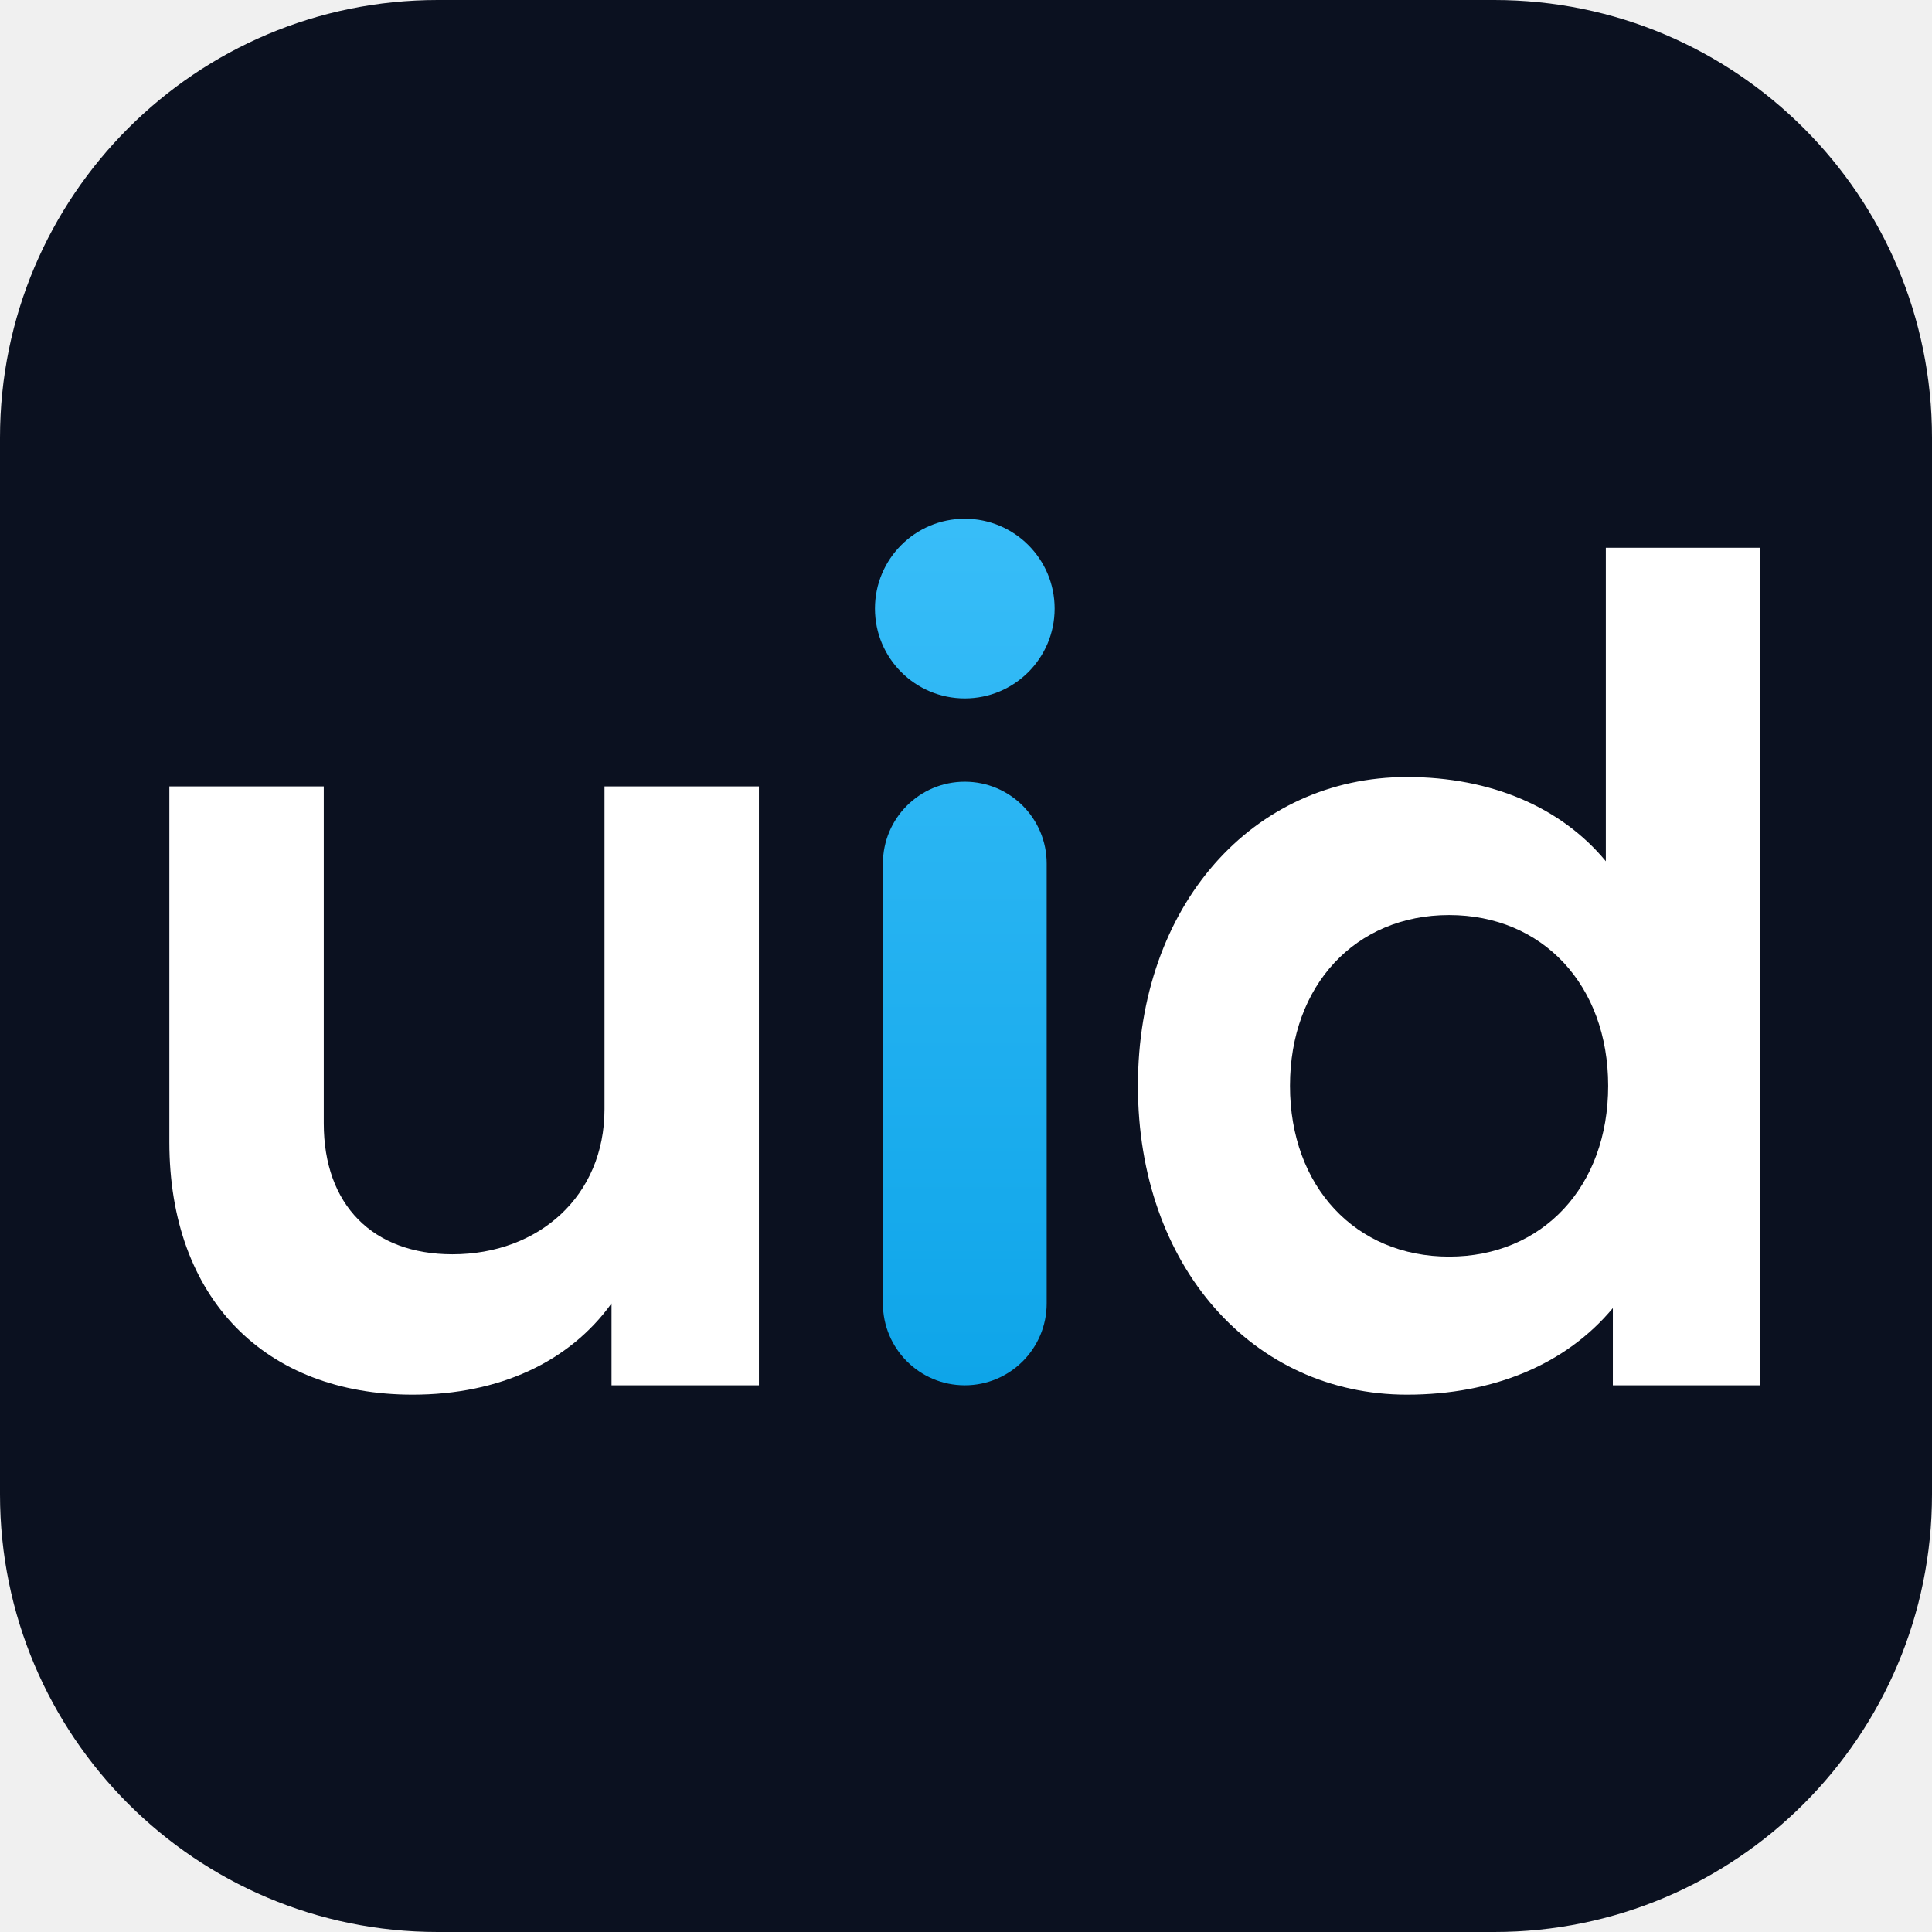
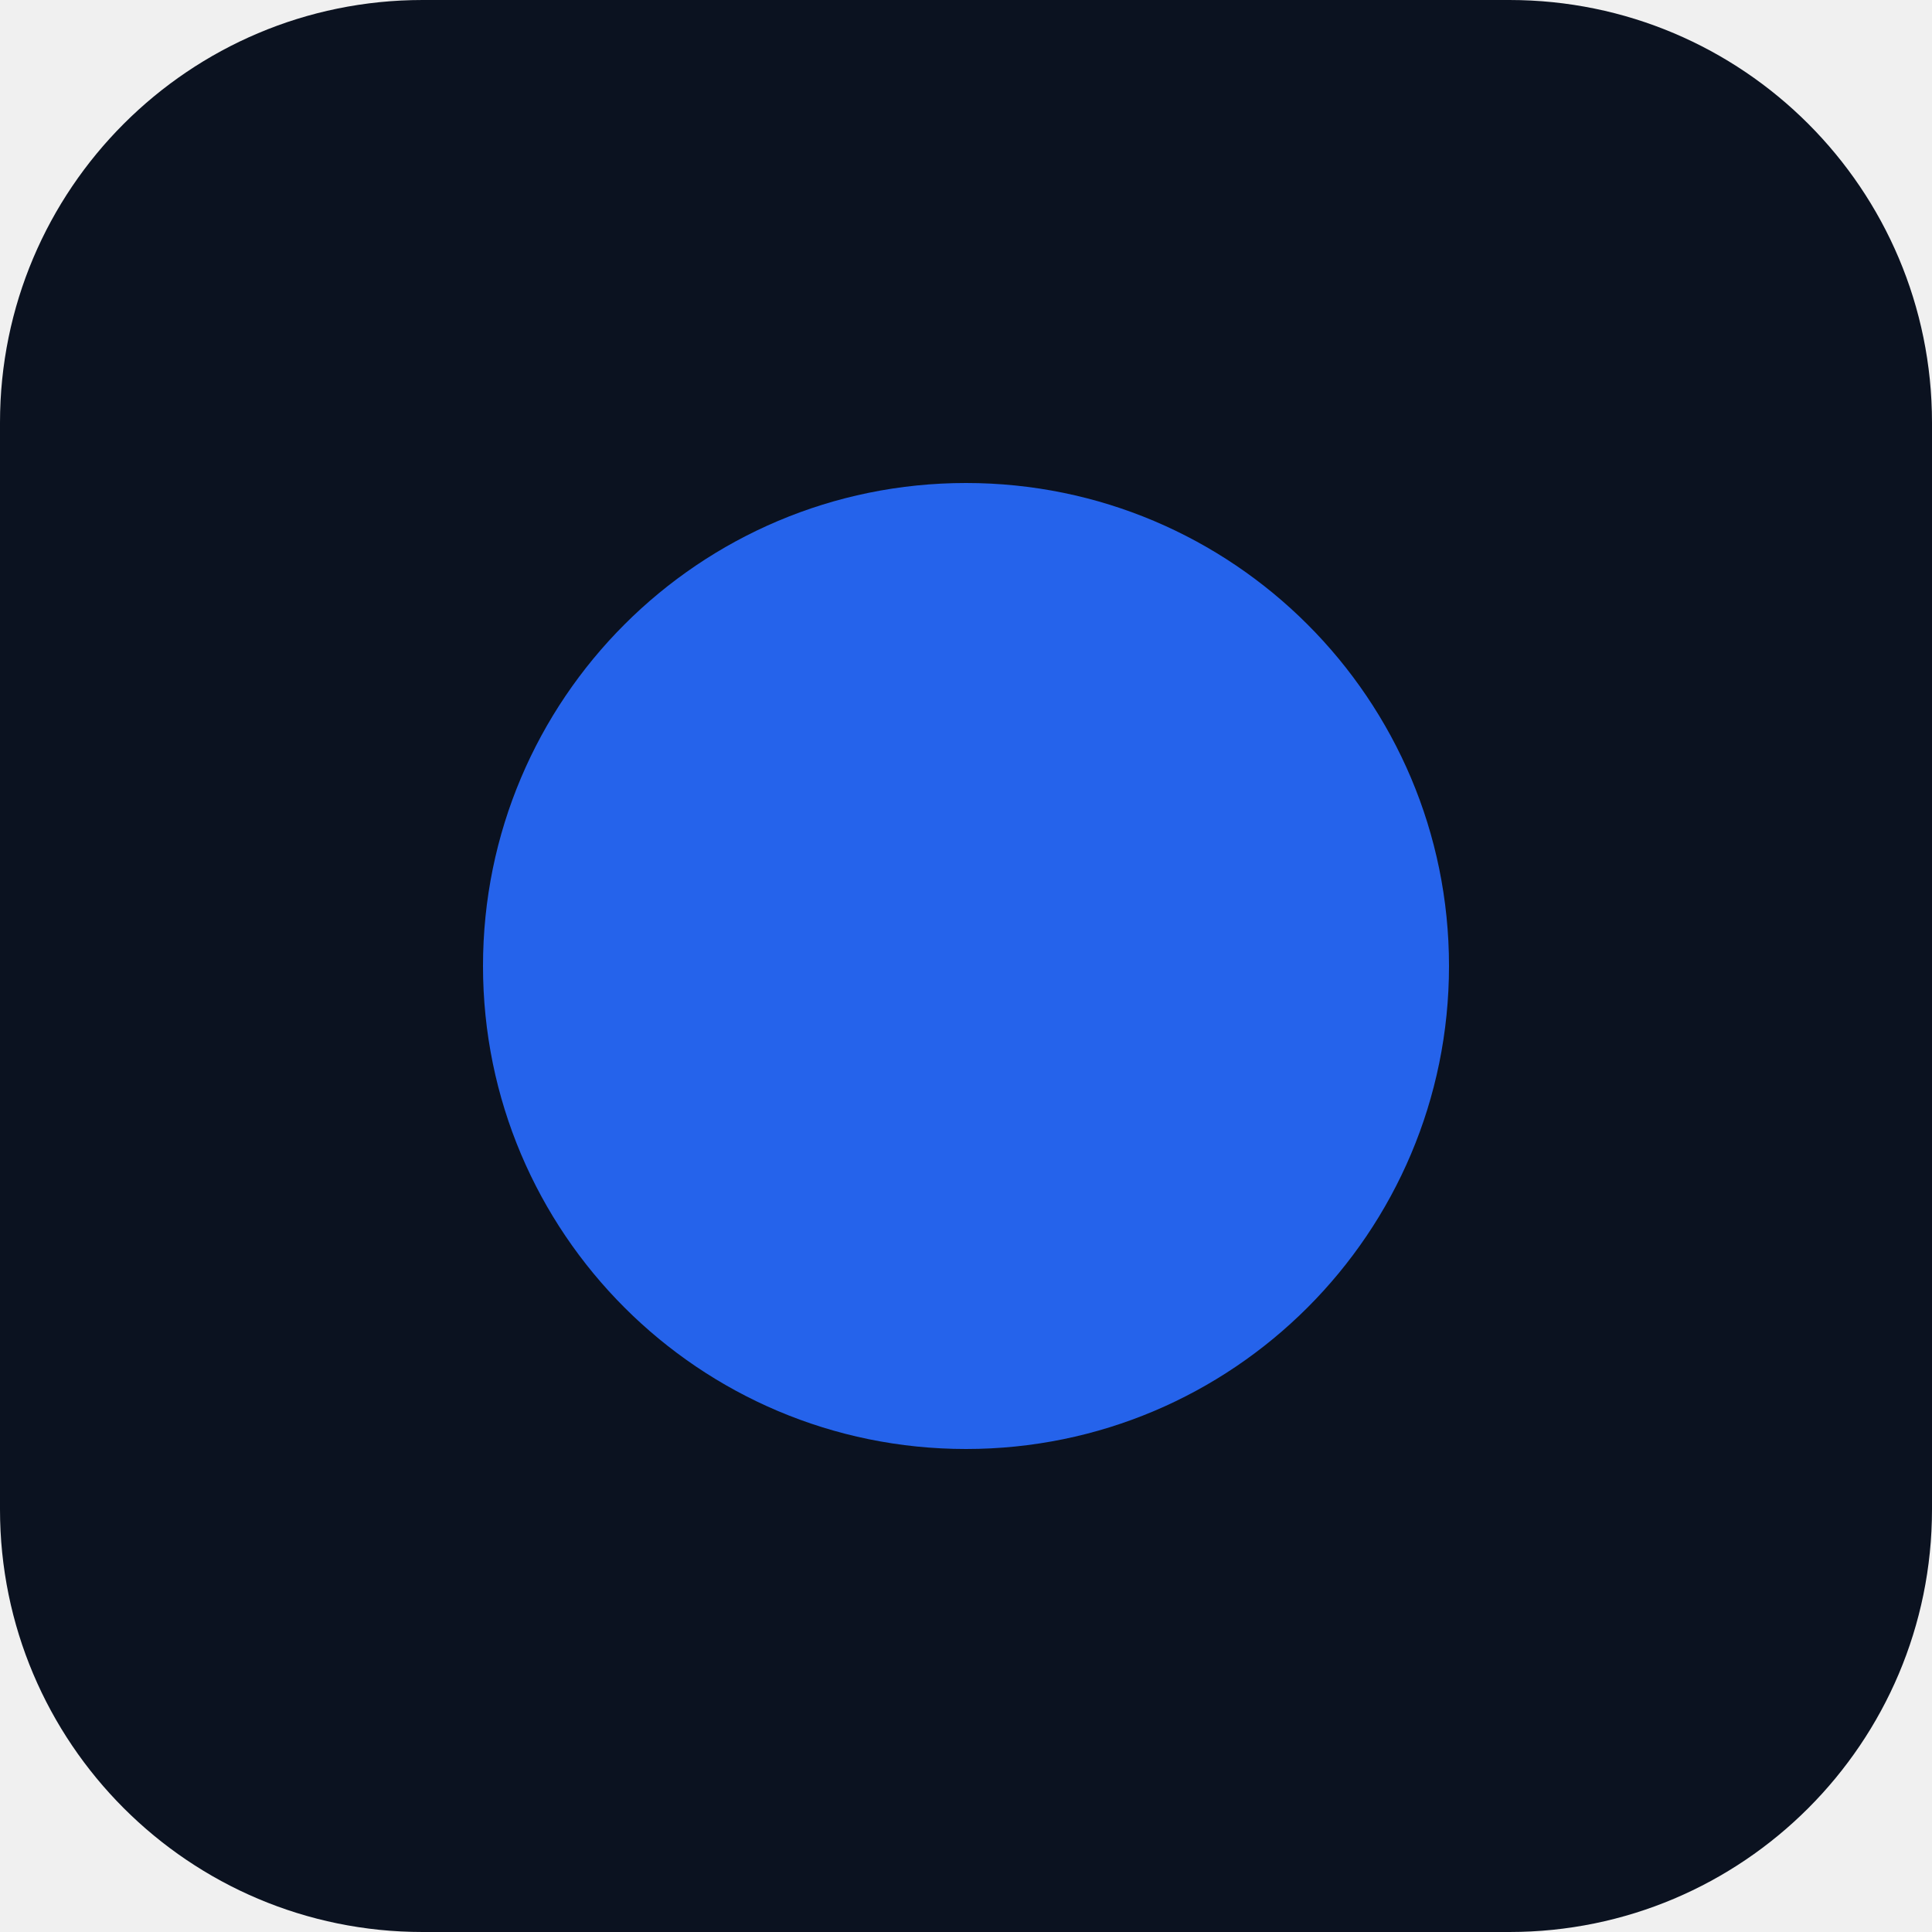
<svg xmlns="http://www.w3.org/2000/svg" viewBox="0 0 512 512" width="512" height="512" fill="none">
-   <defs>
-     <linearGradient id="uid-cyan" x1="184" y1="13" x2="184" y2="198" gradientUnits="userSpaceOnUse">
-       <stop offset="0%" stop-color="#38BDF8" />
-       <stop offset="100%" stop-color="#0EA5E9" />
-     </linearGradient>
-   </defs>
-   <rect width="512" height="512" rx="116" fill="#0B1120" />
-   <g transform="translate(27.52, 121.6) scale(1.24)">
-     <g fill="#FFFFFF" fill-rule="evenodd">
-       <path d="M 14 70 H 47 V 142 C 47 159.5 57.5 170 74.5 170 C 93 170 107 157.5 107 139 V 70 H 140 V 198 H 108.5 V 180.5 C 99.5 193 84.5 200 66 200 C 34.5 200 14 179.5 14 146 V 70 Z" />
-       <path d="M 321 19 H 354 V 198 H 322.5 V 181.5 C 312.5 193.5 297 200 278.5 200 C 245.5 200 221 172.5 221 134 C 221 95.5 245.5 68 278.5 68 C 296.5 68 311.5 74.5 321 86 V 19 Z M 287.5 97.5 C 267.5 97.5 253.5 112.5 253.5 134 C 253.5 155.5 267.5 170.5 287.5 170.5 C 307.5 170.5 321.5 155.5 321.5 134 C 321.5 112.5 307.5 97.5 287.5 97.5 Z" />
-     </g>
-     <g fill="url(#uid-cyan)">
-       <circle cx="184" cy="32" r="19.2" />
-       <rect x="166.5" y="69" width="35" height="129" rx="17.5" />
-     </g>
-   </g>
+   <rect width="512" height="512" rx="112" fill="#0B1220" />
+   <circle cx="256" cy="256" r="128" fill="#2563EB" />
</svg>
